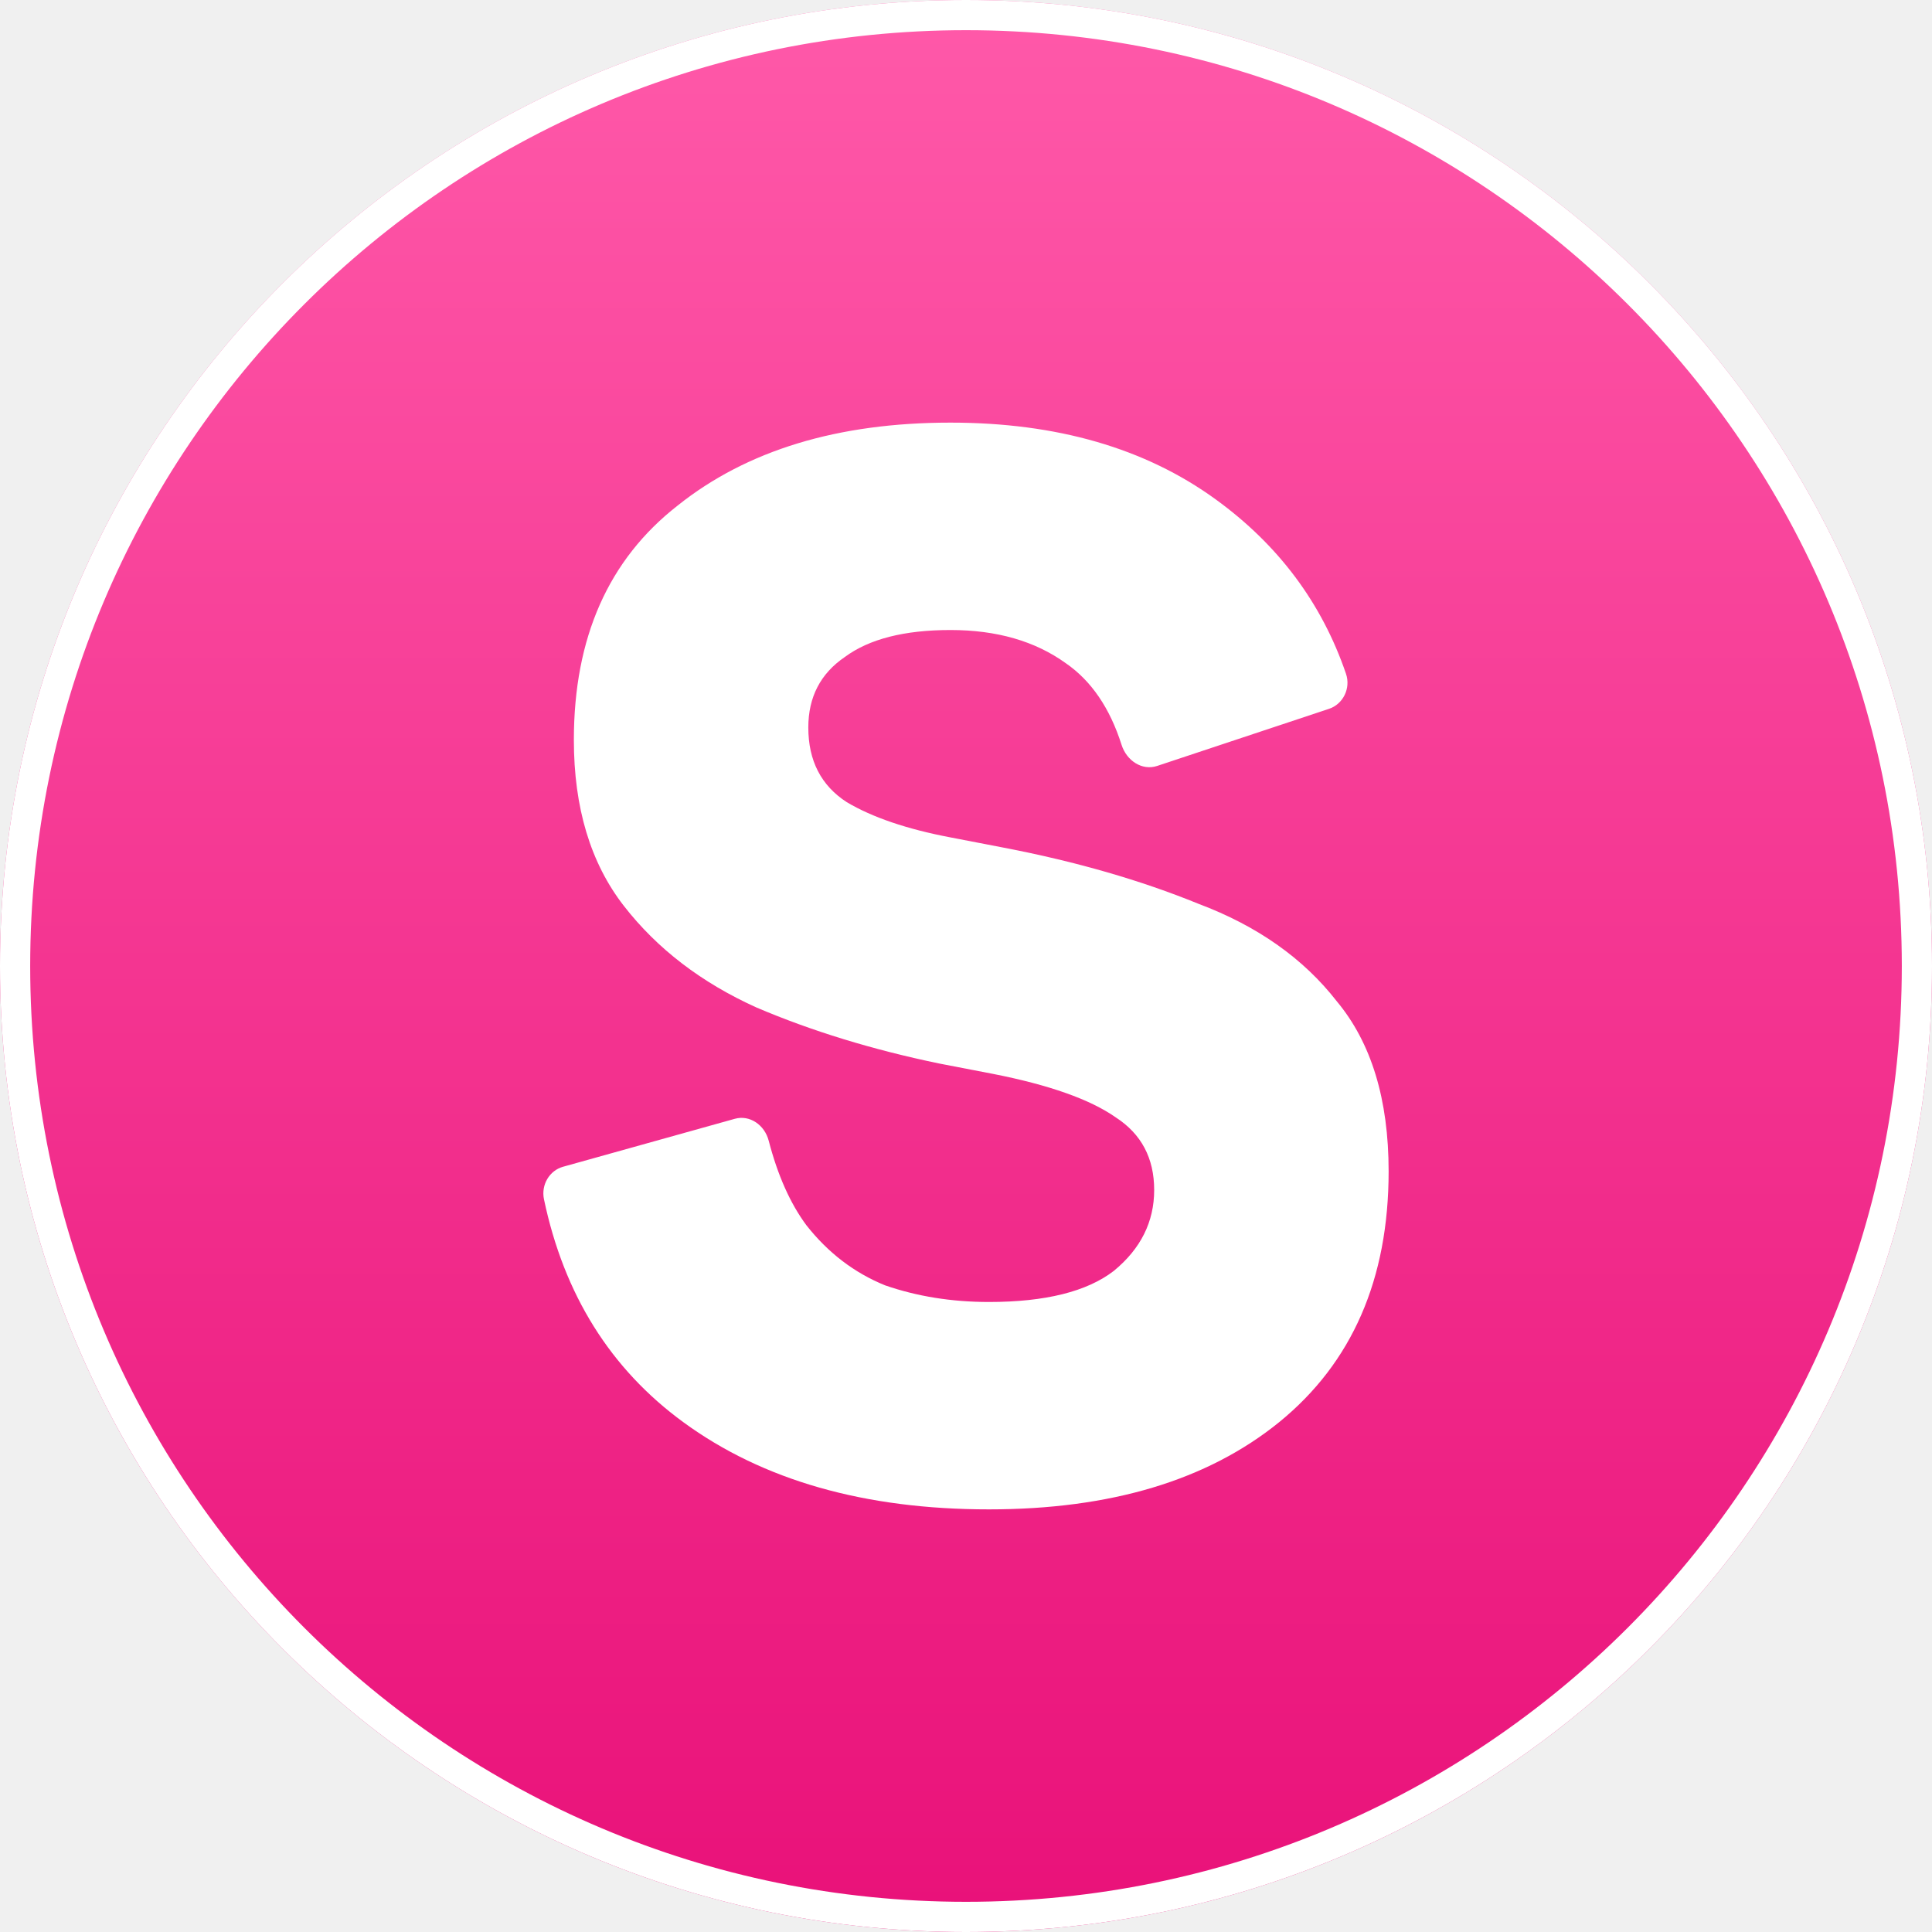
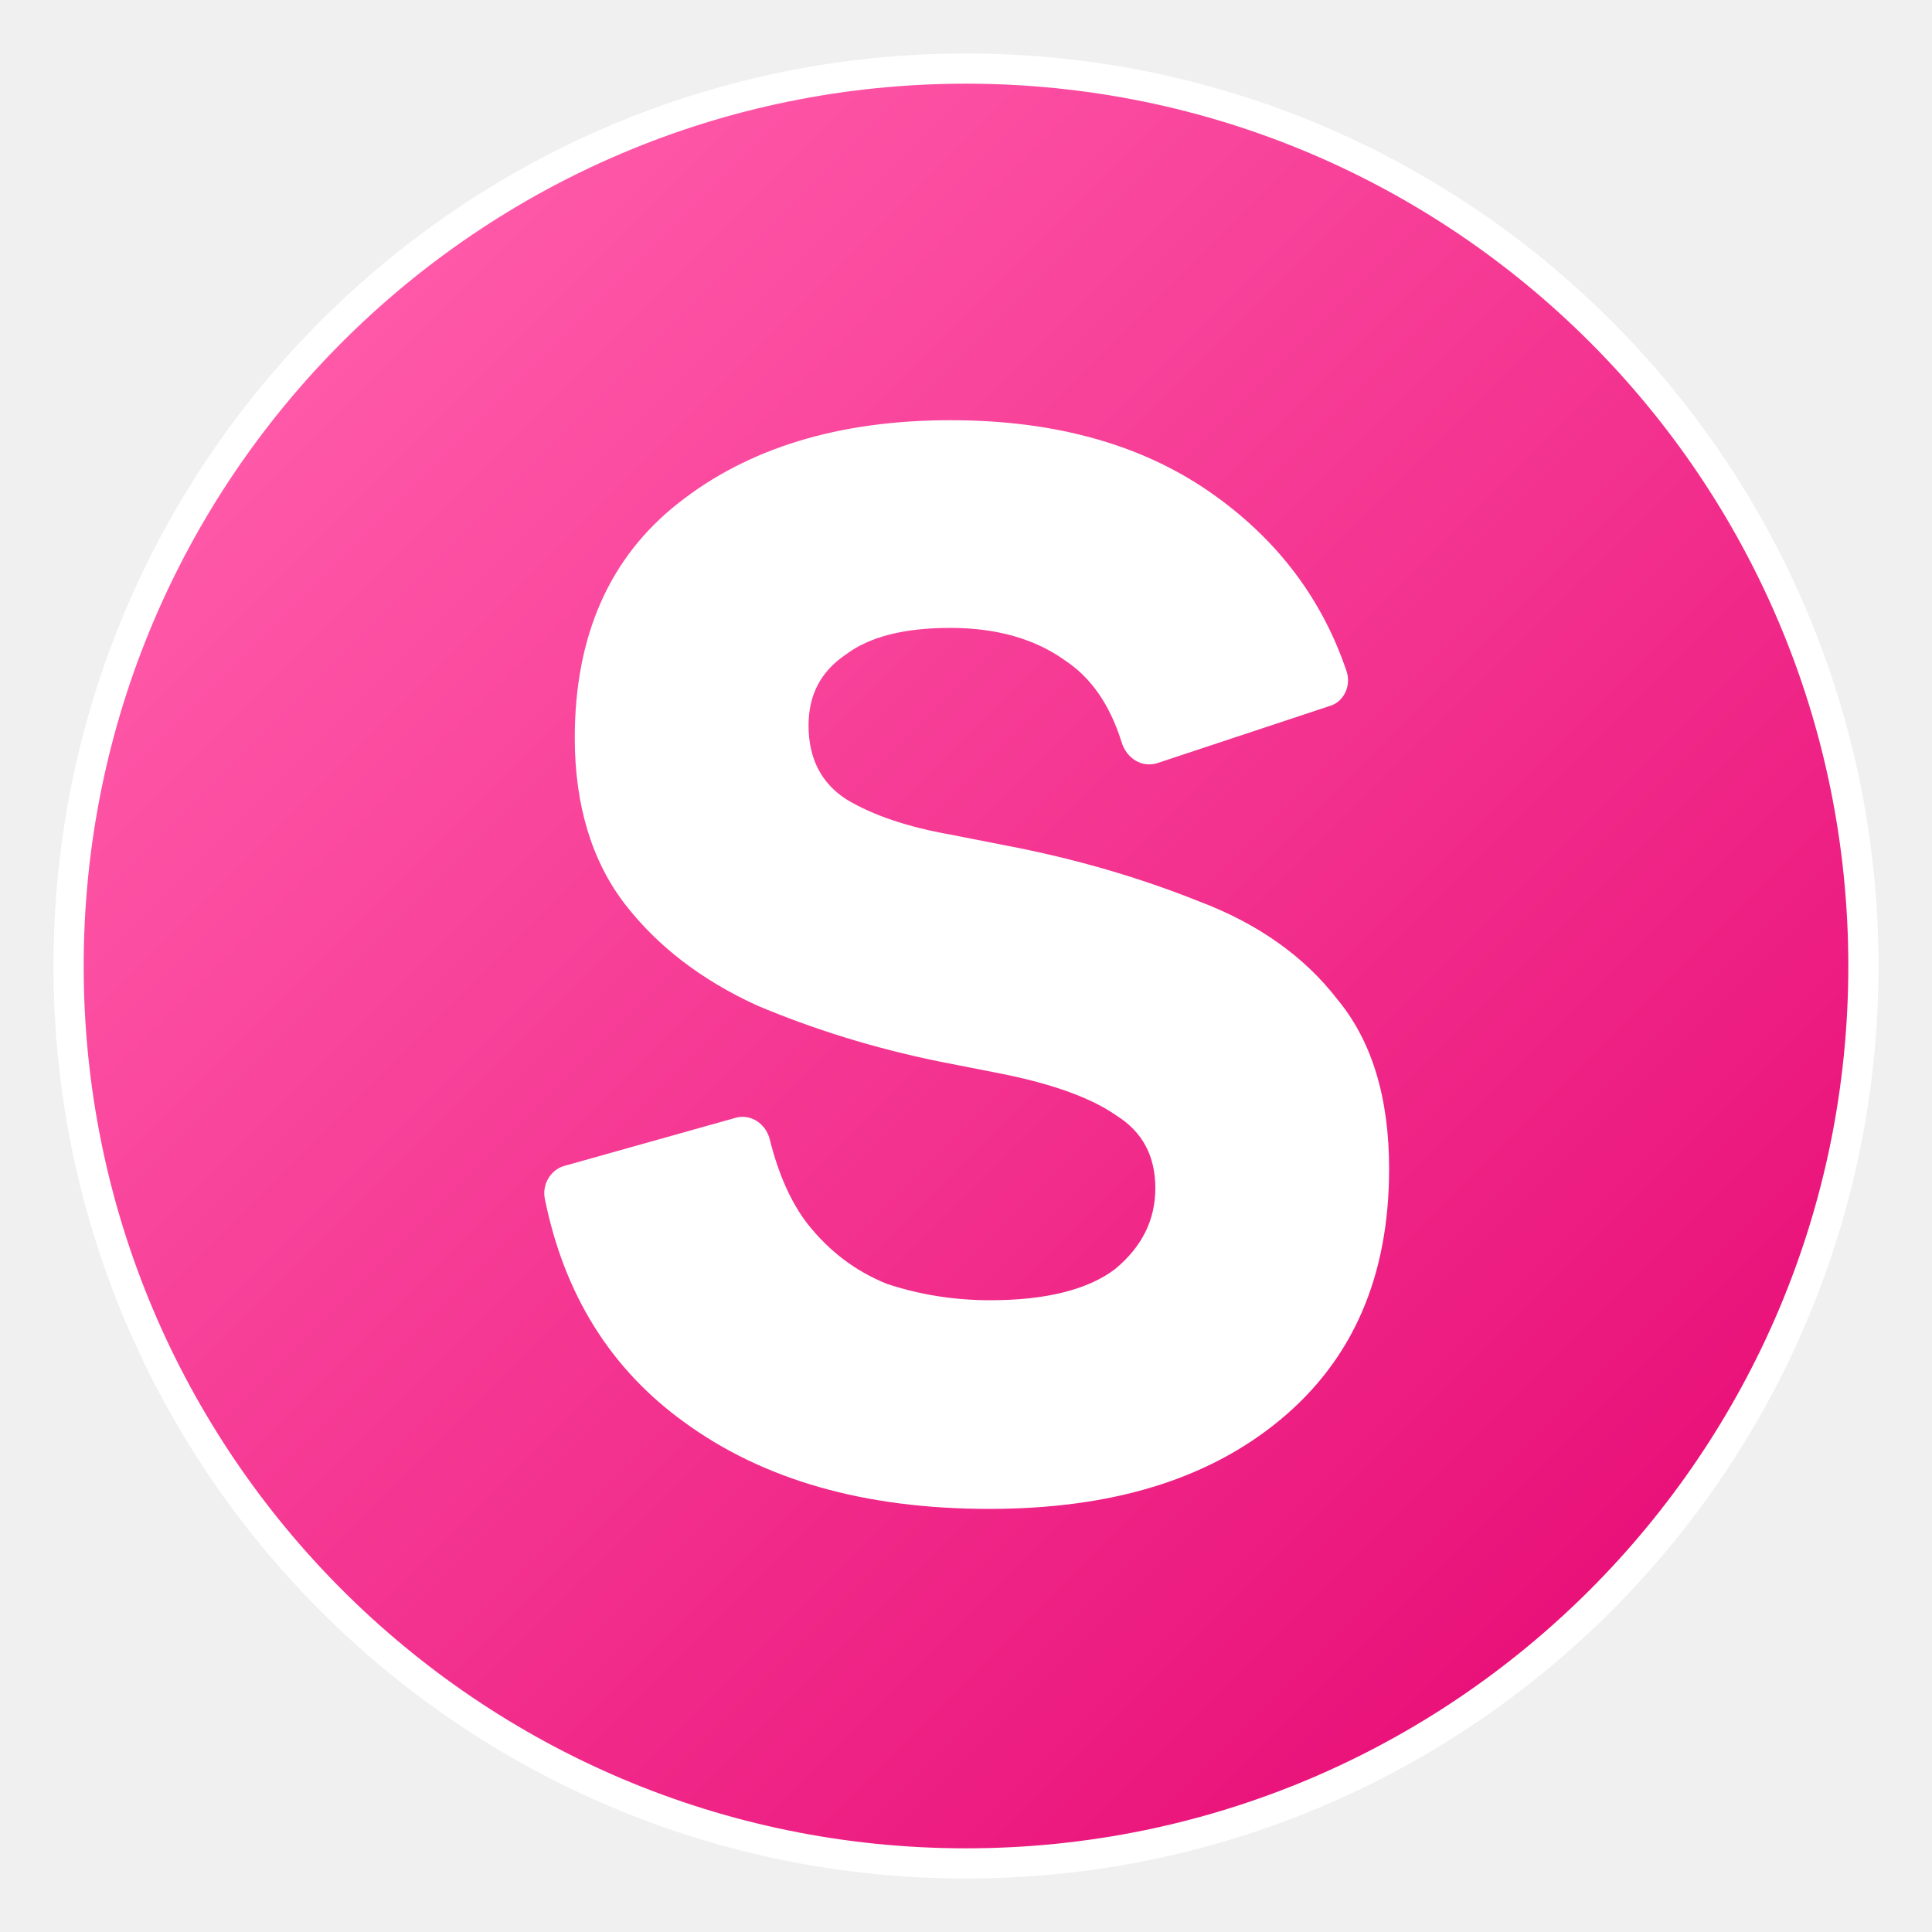
- <svg xmlns="http://www.w3.org/2000/svg" width="200px" height="200px" viewBox="0 0 200 200" version="1.1">
-   <defs>
-     <linearGradient id="linear0" gradientUnits="userSpaceOnUse" x1="16" y1="0" x2="16" y2="32" gradientTransform="matrix(6.25,0,0,6.25,0,0)">
-       <stop offset="0" style="stop-color:rgb(100%,34.902%,66.275%);stop-opacity:1;" />
-       <stop offset="1" style="stop-color:rgb(91.373%,6.667%,47.451%);stop-opacity:1;" />
+ <svg xmlns="http://www.w3.org/2000/svg" version="1.1" id="Layer_1" x="0px" y="0px" viewBox="0 0 200 200" style="enable-background:new 0 0 200 200;" xml:space="preserve">
+   <style type="text/css">
+ 	.st0{fill:url(#SVGID_1_);}
+ 	.st1{fill-rule:evenodd;clip-rule:evenodd;fill:#FBD52E;}
+ 	.st2{fill:none;stroke:#FFFFFF;stroke-width:3.125;stroke-miterlimit:25;}
+ 	.st3{fill:#FFFFFF;}
+ </style>
+   <g id="surface1">
+     <linearGradient id="SVGID_1_" gradientUnits="userSpaceOnUse" x1="7.064" y1="100" x2="192.936" y2="100" gradientTransform="matrix(0.7071 0.7071 -0.7071 0.7071 100 -41.4214)">
+       <stop offset="0" style="stop-color:#FF59A9" />
+       <stop offset="1" style="stop-color:#E91179" />
    </linearGradient>
-   </defs>
-   <g id="surface1">
-     <path style=" stroke:none;fill-rule:nonzero;fill:url(#linear0);" d="M 200 100 C 200 155.227 155.227 200 100 200 C 44.773 200 0 155.227 0 100 C 0 44.773 44.773 0 100 0 C 155.227 0 200 44.773 200 100 Z M 200 100 " />
-     <path style="fill:none;stroke-width:0.5;stroke-linecap:butt;stroke-linejoin:miter;stroke:rgb(100%,100%,100%);stroke-opacity:1;stroke-miterlimit:4;" d="M 31.75 16 C 31.75 24.699 24.699 31.75 16 31.75 C 7.301 31.75 0.25 24.699 0.25 16 C 0.25 7.301 7.301 0.25 16 0.25 C 24.699 0.25 31.75 7.301 31.75 16 Z M 31.75 16 " transform="matrix(6.25,0,0,6.25,0,0)" />
-     <path style=" stroke:none;fill-rule:nonzero;fill:rgb(100%,100%,100%);fill-opacity:1;" d="M 102.375 156.25 C 89.512 156.25 78.969 153.242 70.746 147.23 C 63.195 141.711 58.383 134.016 56.312 124.148 C 55.996 122.641 56.891 121.172 58.277 120.785 L 76.074 115.816 C 77.609 115.391 79.152 116.445 79.578 118.094 C 80.508 121.672 81.809 124.586 83.477 126.836 C 85.73 129.699 88.449 131.773 91.633 133.062 C 94.949 134.207 98.527 134.781 102.375 134.781 C 108.211 134.781 112.52 133.707 115.305 131.559 C 118.09 129.27 119.48 126.48 119.48 123.188 C 119.48 119.895 118.156 117.391 115.504 115.672 C 112.852 113.812 108.609 112.309 102.773 111.164 L 97.203 110.09 C 90.309 108.66 84.008 106.727 78.305 104.293 C 72.602 101.719 68.027 98.211 64.578 93.773 C 61.133 89.336 59.406 83.613 59.406 76.598 C 59.406 66.008 62.988 57.922 70.148 52.336 C 77.312 46.613 86.727 43.75 98.395 43.75 C 109.402 43.75 118.555 46.398 125.848 51.695 C 132.34 56.406 136.836 62.426 139.336 69.746 C 139.855 71.266 139.023 72.898 137.586 73.375 L 119.789 79.289 C 118.234 79.805 116.629 78.758 116.102 77.098 C 114.891 73.289 112.965 70.473 110.332 68.656 C 107.148 66.363 103.172 65.219 98.395 65.219 C 93.621 65.219 89.977 66.148 87.457 68.012 C 84.938 69.727 83.676 72.16 83.676 75.309 C 83.676 78.746 85 81.32 87.656 83.039 C 90.309 84.613 93.887 85.832 98.395 86.688 L 103.965 87.762 C 111.391 89.191 118.09 91.125 124.059 93.559 C 130.156 95.848 134.93 99.215 138.379 103.648 C 141.961 107.941 143.75 113.812 143.75 121.254 C 143.75 132.418 139.969 141.078 132.41 147.23 C 124.984 153.242 114.973 156.25 102.375 156.25 Z M 102.375 156.25 " />
+     <path class="st0" d="M34.3,165.7c36.3,36.3,95.1,36.3,131.4,0c36.3-36.3,36.3-95.1,0-131.4C129.4-2,70.6-2,34.3,34.3   C-2,70.6-2,129.4,34.3,165.7z" />
+   </g>
+   <path class="st1" d="M263.4-7.6" />
+   <g id="surface1_00000081644540385229597530000018436379931887614902_">
+     <path class="st2" d="M192.9,100c0,51.3-41.6,92.9-92.9,92.9S7.1,151.3,7.1,100S48.7,7.1,100,7.1S192.9,48.7,192.9,100z" />
+     <path class="st3" d="M102.4,156.2c-12.9,0-23.4-3-31.6-9c-7.6-5.5-12.4-13.2-14.4-23.1c-0.3-1.5,0.6-3,2-3.4l17.8-5   c1.5-0.4,3.1,0.6,3.5,2.3c0.9,3.6,2.2,6.5,3.9,8.7c2.3,2.9,5,4.9,8.2,6.2c3.3,1.1,6.9,1.7,10.7,1.7c5.8,0,10.1-1.1,12.9-3.2   c2.8-2.3,4.2-5.1,4.2-8.4s-1.3-5.8-4-7.5c-2.7-1.9-6.9-3.4-12.7-4.5l-5.6-1.1c-6.9-1.4-13.2-3.4-18.9-5.8   c-5.7-2.6-10.3-6.1-13.7-10.5c-3.4-4.4-5.2-10.2-5.2-17.2c0-10.6,3.6-18.7,10.7-24.3c7.2-5.7,16.6-8.6,28.2-8.6   c11,0,20.2,2.6,27.5,7.9c6.5,4.7,11,10.7,13.5,18.1c0.5,1.5-0.3,3.2-1.8,3.6l-17.8,5.9c-1.6,0.5-3.2-0.5-3.7-2.2   c-1.2-3.8-3.1-6.6-5.8-8.4c-3.2-2.3-7.2-3.4-11.9-3.4c-4.8,0-8.4,0.9-10.9,2.8c-2.5,1.7-3.8,4.1-3.8,7.3c0,3.4,1.3,6,4,7.7   c2.7,1.6,6.2,2.8,10.7,3.6l5.6,1.1c7.4,1.4,14.1,3.4,20.1,5.8c6.1,2.3,10.9,5.7,14.3,10.1c3.6,4.3,5.4,10.2,5.4,17.6   c0,11.2-3.8,19.8-11.3,26C125,153.2,115,156.2,102.4,156.2z" />
  </g>
</svg>
